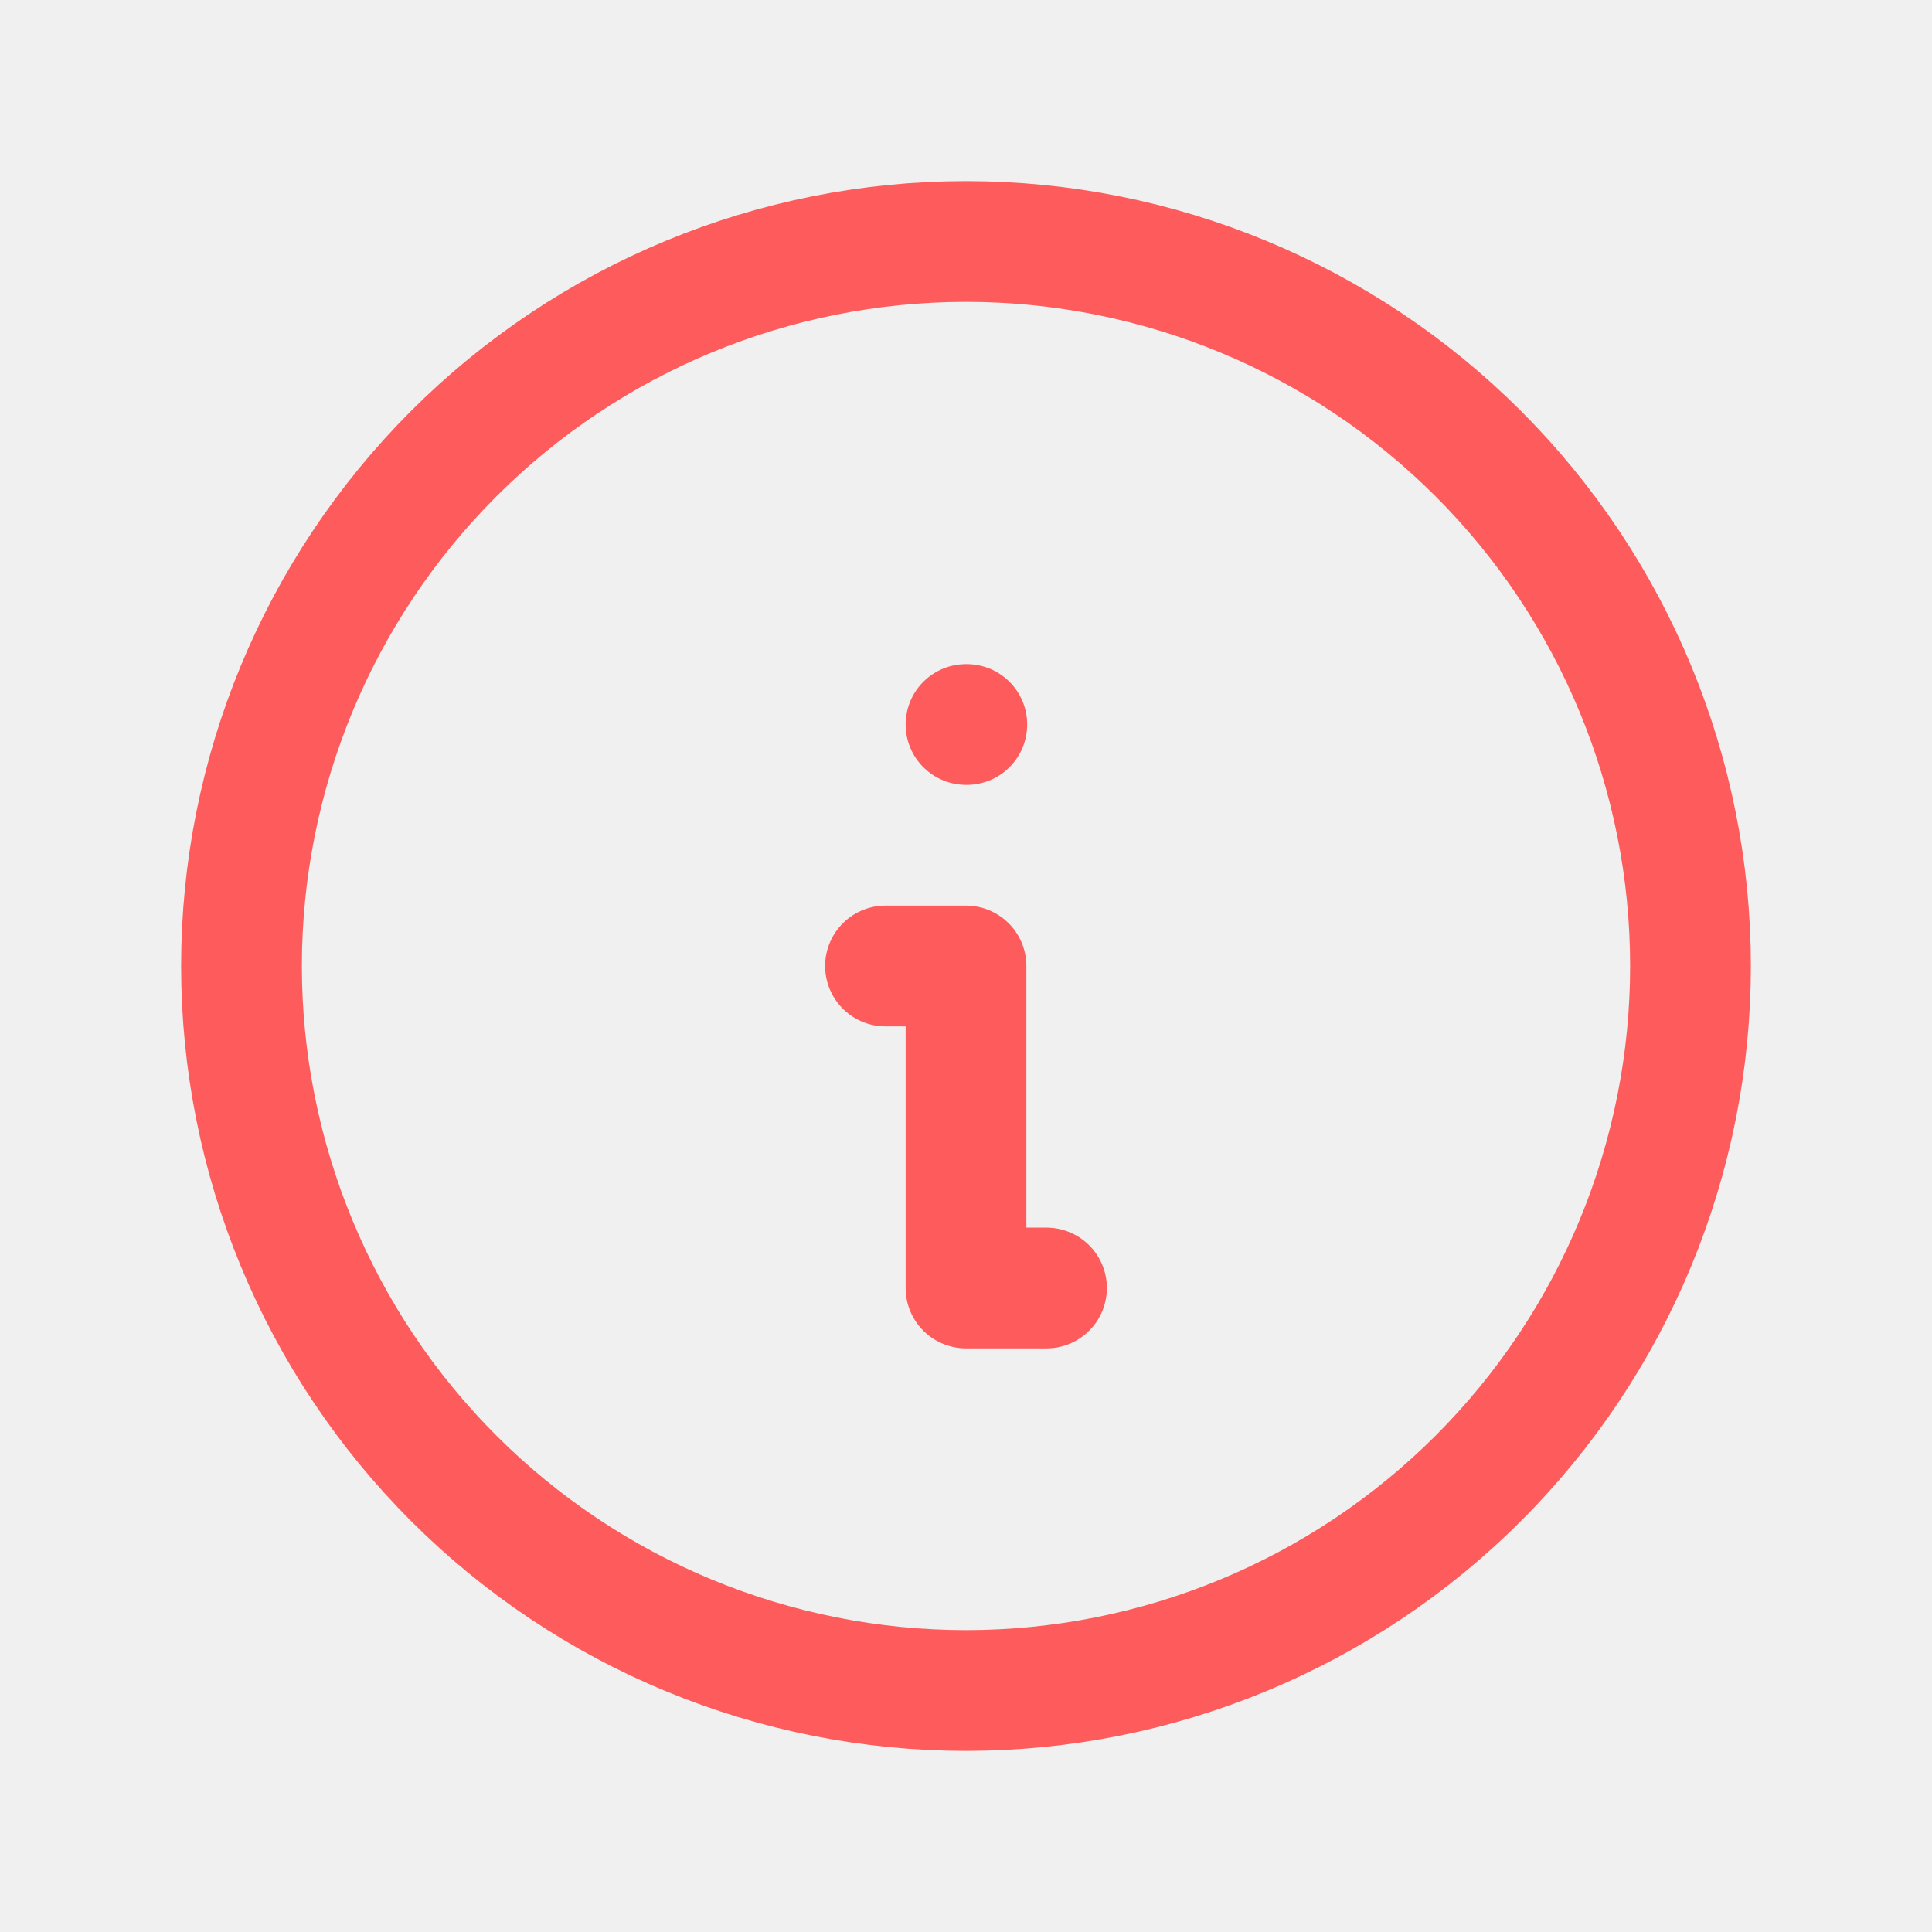
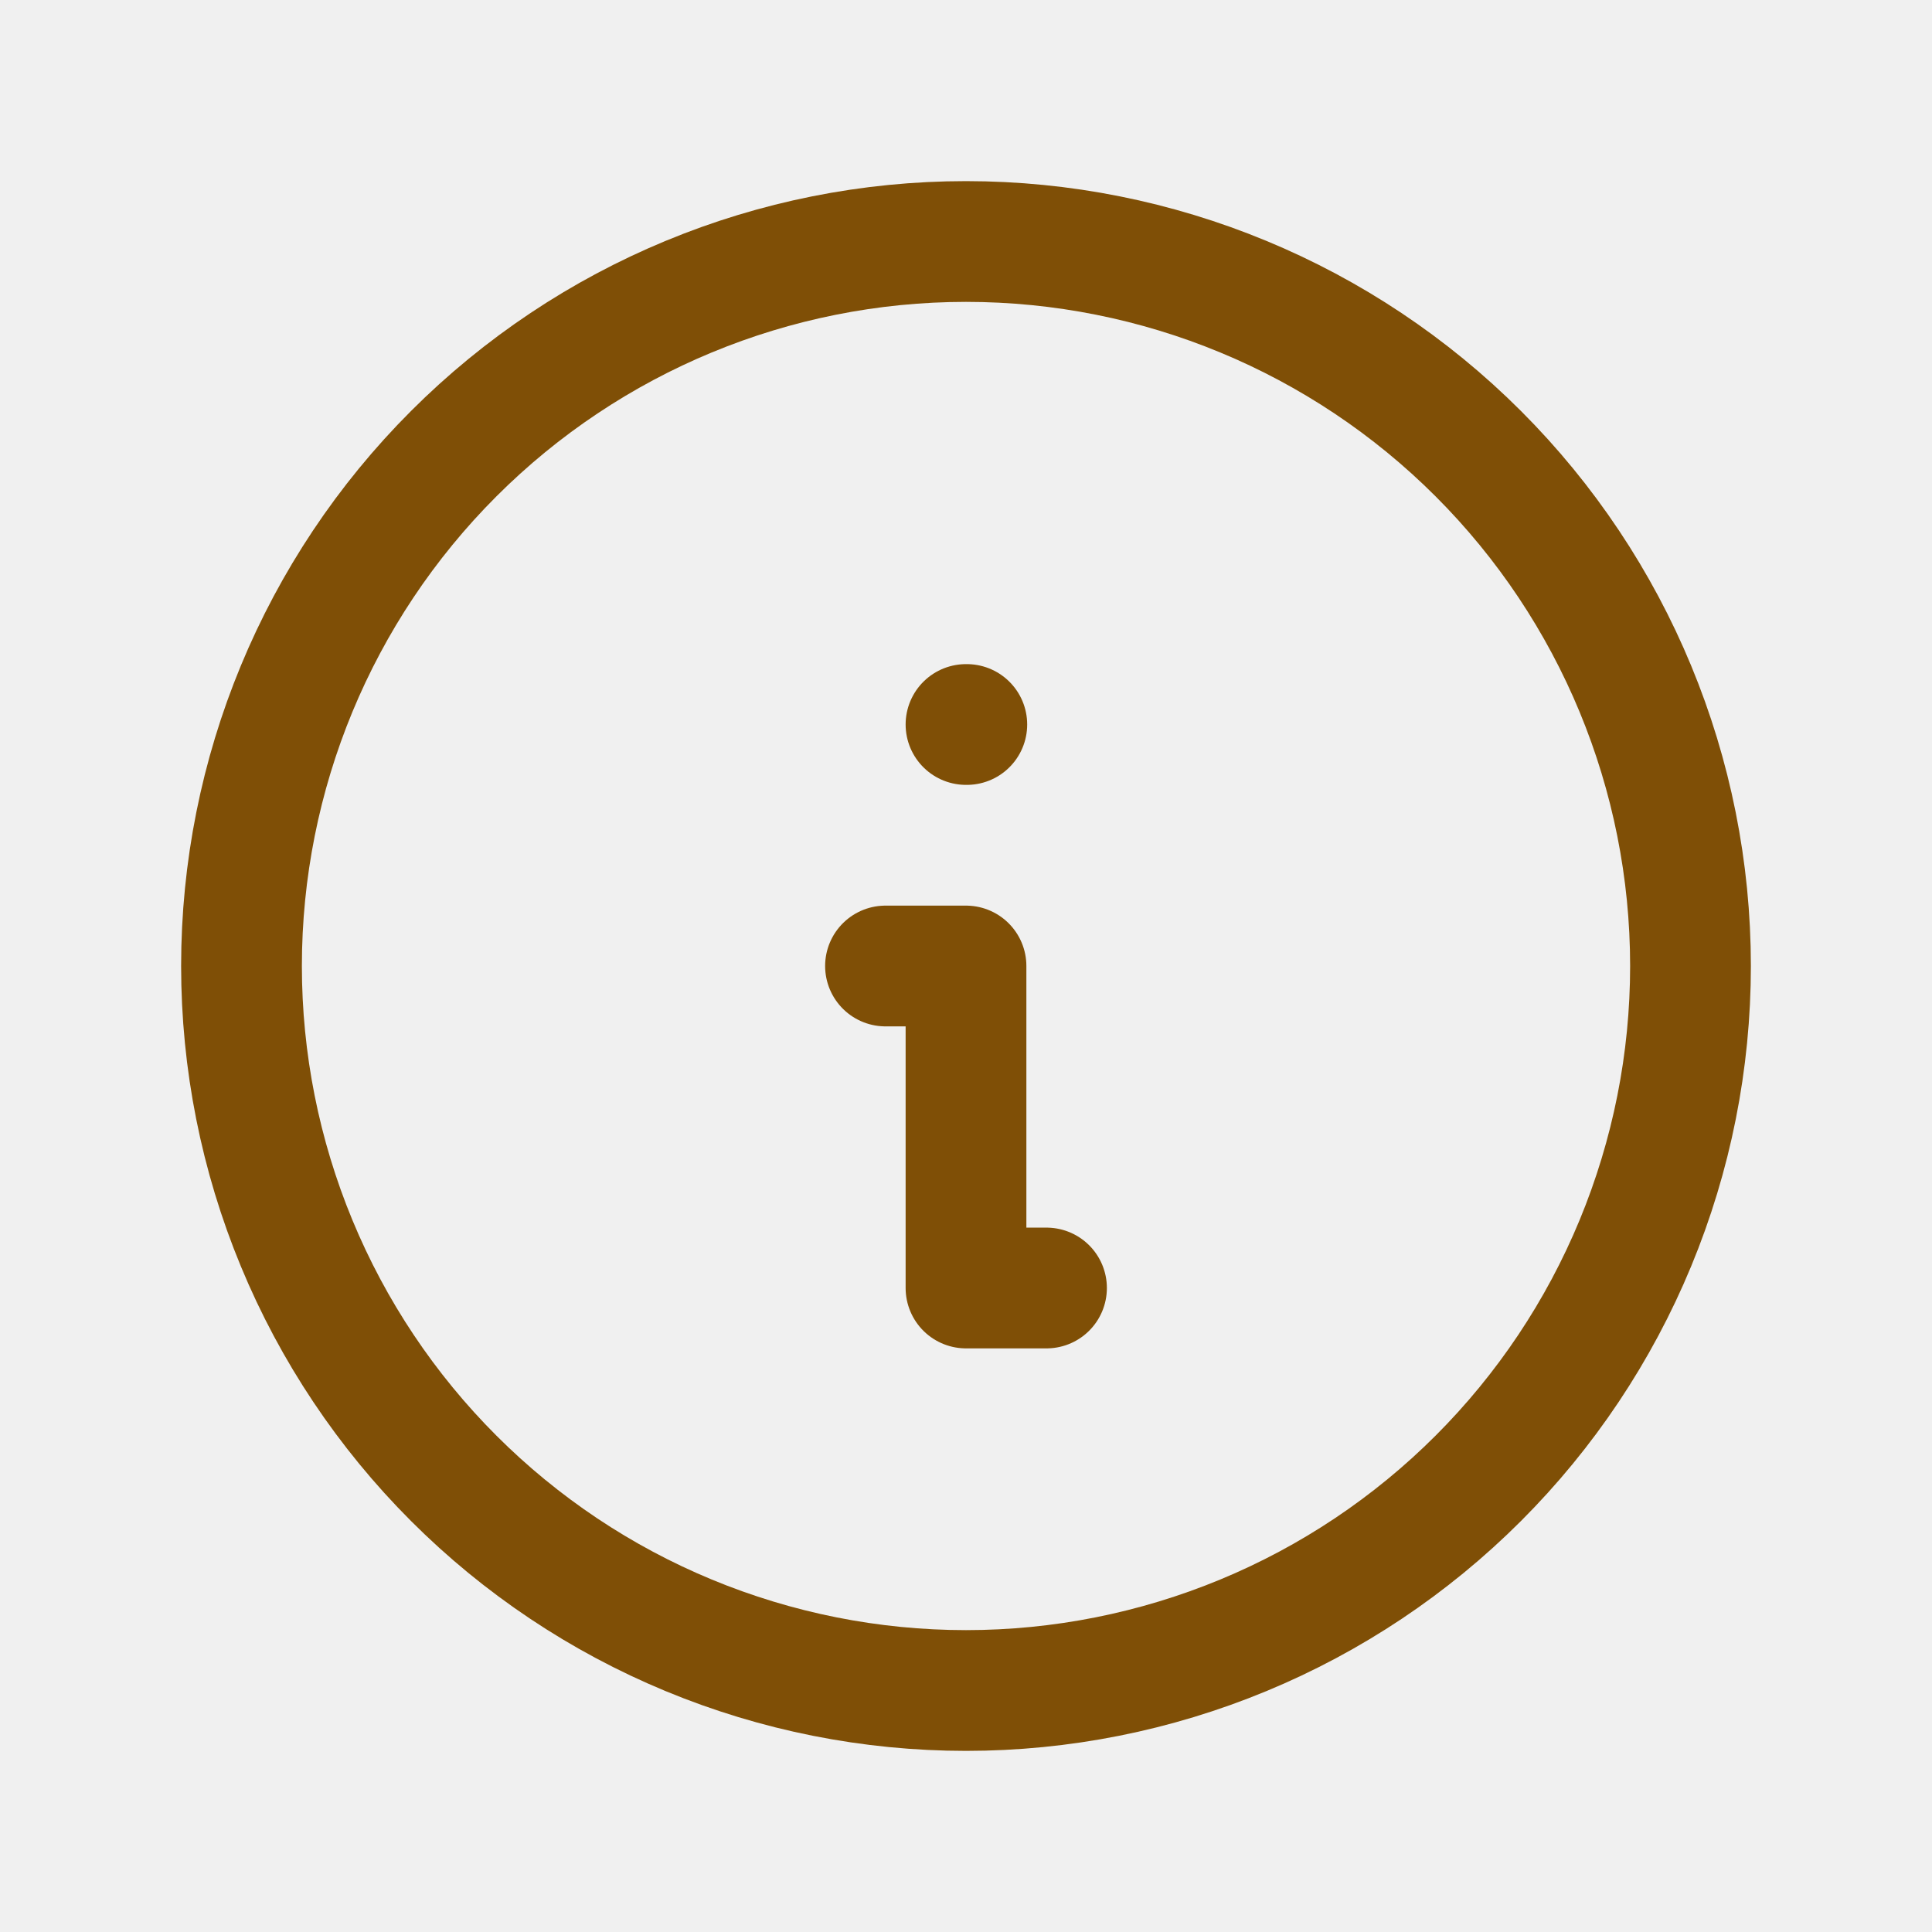
<svg xmlns="http://www.w3.org/2000/svg" width="24" height="24" viewBox="0 0 24 24" fill="none">
  <g clip-path="url(#clip0_68_738)">
-     <path d="M3 12C3 13.182 3.233 14.352 3.685 15.444C4.137 16.536 4.8 17.528 5.636 18.364C6.472 19.2 7.464 19.863 8.556 20.315C9.648 20.767 10.818 21 12 21C13.182 21 14.352 20.767 15.444 20.315C16.536 19.863 17.528 19.2 18.364 18.364C19.2 17.528 19.863 16.536 20.315 15.444C20.767 14.352 21 13.182 21 12C21 9.613 20.052 7.324 18.364 5.636C16.676 3.948 14.387 3 12 3C9.613 3 7.324 3.948 5.636 5.636C3.948 7.324 3 9.613 3 12Z" stroke="#FE5C5C" stroke-width="1.5" stroke-linecap="round" stroke-linejoin="round" />
-     <path d="M12 9H12.01" stroke="#FE5C5C" stroke-width="1.5" stroke-linecap="round" stroke-linejoin="round" />
-     <path d="M11 12H12V16H13" stroke="#FE5C5C" stroke-width="1.5" stroke-linecap="round" stroke-linejoin="round" />
+     <path d="M3 12C3 13.182 3.233 14.352 3.685 15.444C4.137 16.536 4.8 17.528 5.636 18.364C6.472 19.2 7.464 19.863 8.556 20.315C9.648 20.767 10.818 21 12 21C13.182 21 14.352 20.767 15.444 20.315C16.536 19.863 17.528 19.2 18.364 18.364C19.2 17.528 19.863 16.536 20.315 15.444C20.767 14.352 21 13.182 21 12C21 9.613 20.052 7.324 18.364 5.636C16.676 3.948 14.387 3 12 3C9.613 3 7.324 3.948 5.636 5.636C3.948 7.324 3 9.613 3 12Z" stroke="#7f4f06ff" stroke-width="1.5" stroke-linecap="round" stroke-linejoin="round" />
+     <path d="M12 9H12.01" stroke="#7f4f06ff" stroke-width="1.5" stroke-linecap="round" stroke-linejoin="round" />
+     <path d="M11 12H12V16H13" stroke="#7f4f06ff" stroke-width="1.5" stroke-linecap="round" stroke-linejoin="round" />
  </g>
  <defs>
    <clipPath id="clip0_68_738">
      <rect width="24" height="24" fill="white" />
    </clipPath>
  </defs>
</svg>
